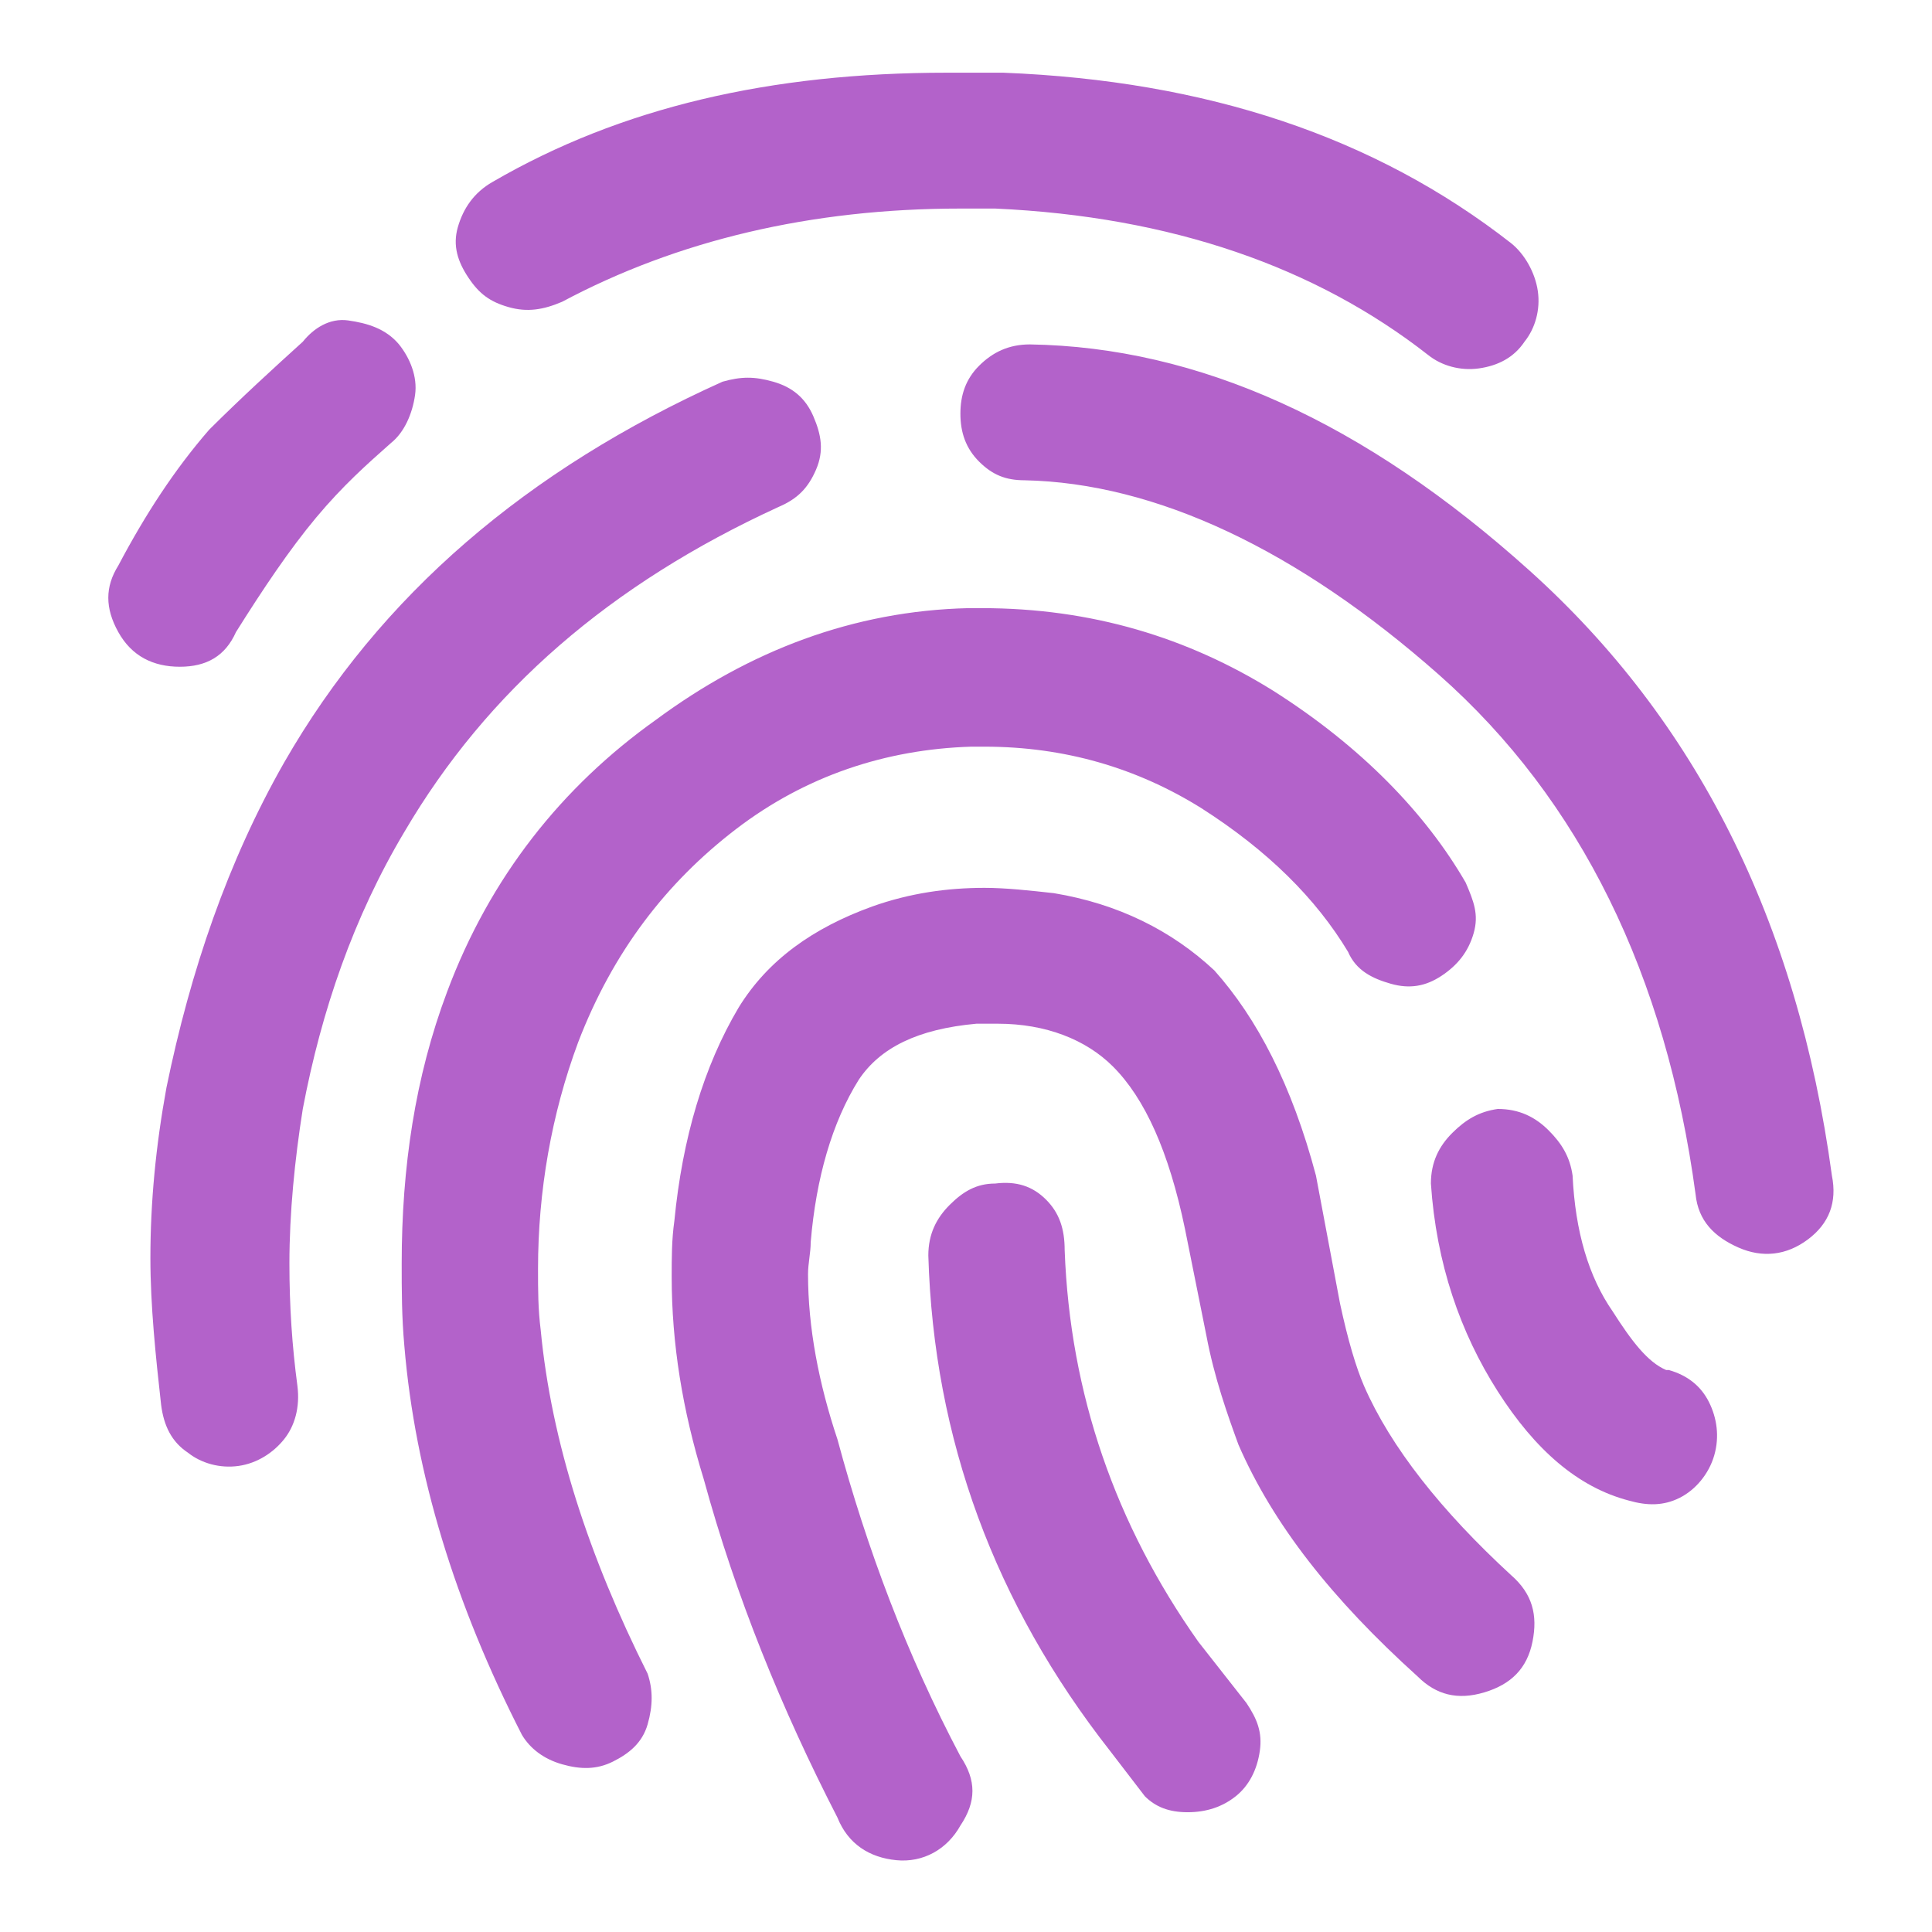
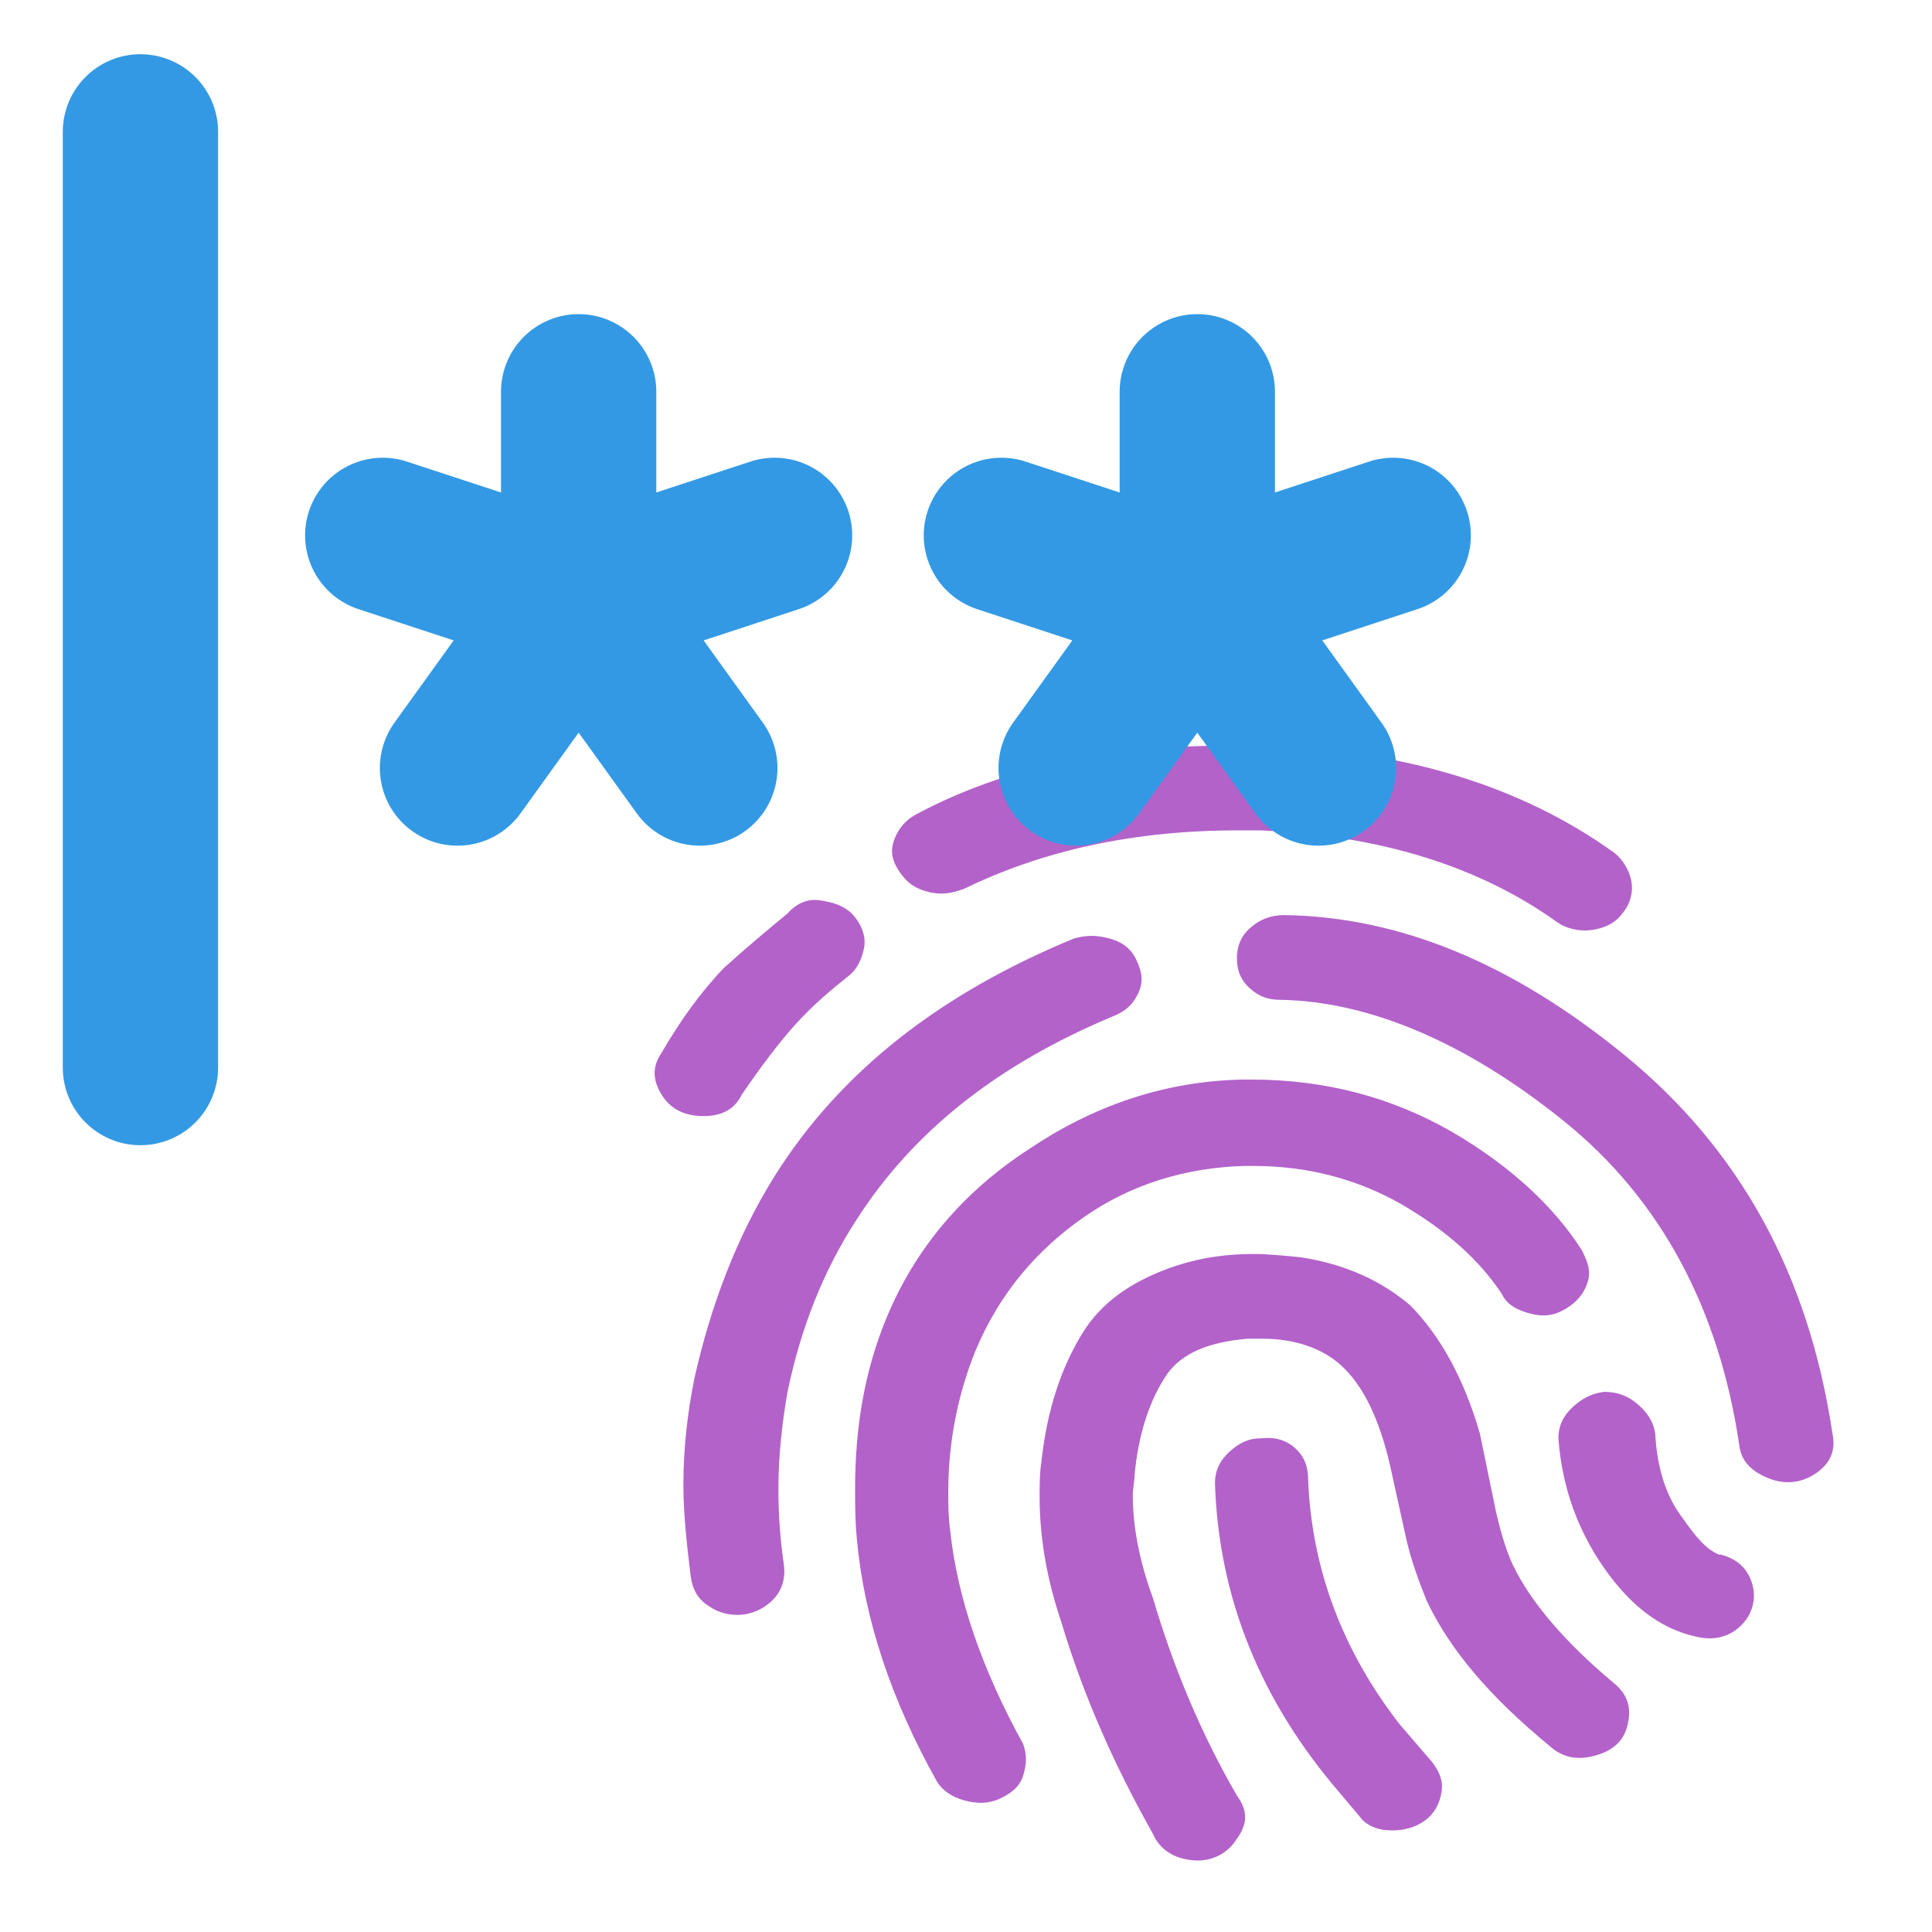
<svg xmlns="http://www.w3.org/2000/svg" viewBox="-10 0 1034 1024" width="24" height="24">
-   <path fill="#B362CA" d="M639.926 514.374c22.891 25.663 41.49 61.306 54.367 109.78l12.877 68.435c4.292 19.96 8.584 34.217 12.876 44.197 14.308 32.791 41.492 67.009 78.69 101.226 11.446 9.98 14.308 21.386 11.446 35.643-2.861 14.257-11.445 22.811-25.753 27.088-14.307 4.278-25.753 1.426-35.768-8.554-45.783-41.346-77.26-81.266-95.859-124.037-5.723-15.683-12.876-35.643-17.169-58.455l-11.445-57.029c-8.585-41.345-21.461-69.86-38.63-86.968-14.307-14.257-35.768-22.812-61.521-22.812H512.59c-31.476 2.852-51.507 12.832-62.952 29.94-14.308 22.812-22.892 52.752-25.753 86.97 0 5.702-1.431 11.405-1.431 17.108 0 28.514 5.723 58.454 15.738 88.394 15.738 58.455 37.199 115.483 65.813 169.66 8.585 12.832 8.585 24.238 0 37.07-7.153 12.83-20.03 19.96-34.337 18.534-14.307-1.426-25.753-8.555-31.476-22.812-30.046-58.454-54.368-118.334-71.537-181.066-11.445-37.069-17.168-72.712-17.168-108.355 0-9.98 0-19.96 1.43-29.94 4.293-44.197 15.738-82.691 34.338-114.057 15.738-25.663 40.06-42.772 71.536-54.177 20.03-7.129 40.06-9.98 60.09-9.98 11.447 0 24.323 1.425 37.2 2.851 34.337 5.703 62.952 19.96 85.844 41.346zM522.606 628.43c11.446-1.425 20.03 1.426 27.184 8.555 7.153 7.128 10.015 15.682 10.015 27.088 2.861 76.989 27.184 146.85 71.536 209.58l25.753 32.792c5.723 8.555 8.585 15.683 7.154 25.663-1.43 9.98-5.723 18.535-12.877 24.237-7.153 5.703-15.738 8.555-25.753 8.555s-17.168-2.852-22.891-8.555l-18.6-24.237c-61.521-78.414-94.428-166.809-97.29-265.183 0-11.406 4.293-19.96 11.446-27.089 7.154-7.129 14.308-11.406 24.323-11.406zM340.903 380.356c50.076-37.068 105.874-58.454 167.396-59.88h7.153c58.66 0 110.166 15.683 155.95 44.197 47.214 29.94 81.551 65.583 103.012 102.652 4.292 9.98 7.154 17.109 4.292 27.089-2.861 9.98-8.584 17.108-17.168 22.811-8.585 5.703-17.17 7.129-27.184 4.277-10.015-2.851-18.6-7.128-22.892-17.108-17.169-28.515-42.922-54.177-78.69-76.989-34.337-21.386-72.967-32.791-115.89-32.791h-7.153c-45.783 1.425-88.705 15.682-125.904 44.197-37.199 28.514-65.813 65.583-84.413 114.057-14.307 38.495-21.46 79.84-21.46 121.186 0 11.406 0 21.386 1.43 32.792 5.723 59.88 25.753 121.186 57.229 183.917 2.861 8.555 2.861 17.109 0 27.089-2.861 9.98-10.015 15.683-18.6 19.96-8.584 4.277-17.168 4.277-27.183 1.426-10.015-2.852-17.17-8.554-21.461-15.683-35.768-69.86-57.23-139.72-62.952-208.155-1.431-15.683-1.431-29.94-1.431-44.197 0-51.326 7.154-99.8 24.322-145.423 22.892-61.306 61.522-109.78 111.597-145.424zm450.68 208.155c11.446 0 20.03 4.277 27.184 11.406 7.153 7.129 11.446 14.257 12.876 24.237 1.431 29.94 8.585 54.177 21.461 72.712 10.015 15.683 18.6 27.088 28.615 31.366h1.43c10.016 2.851 17.17 8.554 21.462 17.108 4.292 8.554 5.723 18.534 2.861 28.515-2.861 9.98-10.015 18.534-18.6 22.811-8.584 4.277-17.168 4.277-27.183 1.426-27.184-7.129-50.076-27.089-70.106-58.455-20.03-31.365-32.907-68.434-35.768-111.206 0-11.405 4.292-19.96 11.446-27.088 7.153-7.129 14.307-11.406 24.322-12.832zM425.316 217.825c4.292 9.98 5.723 18.534 1.431 28.514s-10.015 15.683-20.03 19.96c-90.136 41.346-155.95 98.374-200.302 173.938-27.184 45.622-44.353 95.523-54.368 148.274-4.292 27.089-7.154 55.603-7.154 82.692 0 22.811 1.431 44.197 4.292 65.583 1.431 11.406-1.43 21.386-7.153 28.514-5.723 7.129-14.307 12.832-24.323 14.257-10.015 1.426-20.03-1.425-27.183-7.128-8.585-5.703-12.877-14.257-14.308-25.663-2.861-25.663-5.723-52.752-5.723-78.415 0-29.94 2.862-59.88 8.585-91.246 12.876-62.731 32.907-121.186 62.952-173.937 51.506-89.82 130.196-156.83 234.64-203.878 10.015-2.851 17.168-2.851 27.183 0 10.015 2.852 17.17 8.554 21.461 18.535zm115.89-38.495c90.135 1.426 178.84 41.346 267.546 121.186 88.705 79.84 143.073 186.77 161.672 323.638 2.862 14.257-1.43 25.663-12.876 34.217-11.446 8.555-24.323 9.98-37.2 4.278-12.876-5.703-21.46-14.258-22.891-28.515-15.738-116.909-61.521-211.006-137.35-278.015-75.829-67.009-151.657-102.652-221.763-104.077-10.015 0-17.169-2.852-24.323-9.98-7.153-7.129-10.015-15.683-10.015-25.663s2.862-18.535 10.015-25.663c7.154-7.129 15.738-11.406 27.184-11.406zm-337.653 0c5.723 7.129 10.015 17.109 8.585 27.089-1.431 9.98-5.723 19.96-12.877 25.663-12.877 11.405-25.753 22.811-40.06 39.92-14.308 17.108-28.615 38.494-42.922 61.306-5.723 12.831-15.738 18.534-30.046 18.534-14.307 0-25.753-5.703-32.906-18.534-7.154-12.832-7.154-24.238 0-35.643 14.307-27.089 30.045-51.326 48.644-72.712 17.17-17.109 34.338-32.791 50.076-47.049 5.723-7.128 14.307-12.831 24.322-11.405 10.015 1.425 20.03 4.277 27.184 12.831zM526.898 33.907c108.735 4.277 198.871 34.217 271.839 91.246 7.153 5.703 12.876 15.683 14.307 25.663 1.43 9.98-1.43 19.96-7.154 27.088-5.723 8.555-14.307 12.832-24.322 14.258-10.015 1.425-20.03-1.426-27.184-7.129-60.09-47.049-137.35-74.137-231.778-78.414h-18.6c-80.12 0-151.657 17.108-213.178 49.9-10.015 4.277-18.6 5.702-28.615 2.851-10.015-2.851-15.738-7.129-21.46-15.683-5.724-8.554-8.585-17.108-5.724-27.088 2.862-9.98 8.585-18.535 18.6-24.238 68.675-39.92 148.796-58.454 243.224-58.454z" style="stroke-width:1.428" />
+   <path fill="#B362CA" d="M744.858 693.689c15.642 16.003 28.35 38.23 37.15 68.457l8.8 42.674c2.932 12.447 5.865 21.337 8.798 27.56 9.777 20.449 28.352 41.786 53.77 63.123 7.822 6.224 9.778 13.336 7.822 22.227-1.955 8.89-7.82 14.224-17.598 16.891-9.776 2.668-17.597.89-24.44-5.334-31.286-25.783-52.795-50.676-65.504-77.347-3.91-9.78-8.798-22.226-11.732-36.451l-7.82-35.563c-5.867-25.782-14.665-43.563-26.397-54.231-9.777-8.89-24.442-14.225-42.04-14.225h-7.821c-21.509 1.778-35.197 8.002-43.017 18.67-9.777 14.225-15.643 32.895-17.598 54.233 0 3.555-.978 7.111-.978 10.668 0 17.78 3.91 36.45 10.754 55.12 10.755 36.452 25.42 72.013 44.972 105.797 5.867 8.002 5.867 15.115 0 23.116-4.888 8-13.687 12.447-23.463 11.558-9.777-.89-17.598-5.335-21.509-14.225-20.53-36.451-37.15-73.791-48.883-112.91-7.82-23.115-11.731-45.341-11.731-67.568 0-6.223 0-12.446.977-18.67 2.933-27.56 10.754-51.564 23.464-71.123 10.754-16.003 27.374-26.672 48.883-33.784 13.687-4.446 27.374-6.223 41.06-6.223 7.823 0 16.621.888 25.42 1.777 23.464 3.557 43.017 12.447 58.66 25.783zm-80.168 71.123c7.821-.889 13.687.89 18.575 5.335s6.844 9.779 6.844 16.891c1.955 48.01 18.575 91.573 48.882 130.69l17.598 20.449c3.91 5.334 5.866 9.78 4.889 16.003-.978 6.223-3.911 11.558-8.8 15.113-4.887 3.557-10.754 5.335-17.597 5.335-6.844 0-11.732-1.778-15.642-5.335l-12.71-15.113c-42.04-48.898-64.526-104.02-66.481-165.363 0-7.113 2.933-12.447 7.821-16.892 4.889-4.446 9.777-7.113 16.62-7.113zM540.527 610.118c34.218-23.115 72.347-36.45 114.386-37.34h4.888c40.084 0 75.28 9.78 106.565 27.56 32.263 18.67 55.726 40.897 70.391 64.012 2.933 6.224 4.889 10.669 2.933 16.892-1.955 6.224-5.866 10.669-11.732 14.225-5.866 3.556-11.732 4.445-18.575 2.667-6.844-1.778-12.71-4.445-15.643-10.668-11.732-17.782-29.33-33.784-53.77-48.01-23.464-13.335-49.861-20.447-79.192-20.447h-4.887c-31.285.889-60.615 9.779-86.034 27.56-25.42 17.781-44.972 40.897-57.682 71.124-9.776 24.005-14.664 49.787-14.664 75.57 0 7.112 0 13.335.977 20.448 3.91 37.34 17.598 75.569 39.106 114.687 1.955 5.335 1.955 10.669 0 16.892-1.955 6.223-6.843 9.78-12.71 12.447-5.865 2.667-11.731 2.667-18.574.889-6.844-1.779-11.733-5.334-14.665-9.78-24.442-43.563-39.107-87.126-43.017-129.801-.978-9.78-.978-18.67-.978-27.56 0-32.006 4.889-62.234 16.62-90.683 15.643-38.23 42.04-68.457 76.257-90.684zM848.49 739.919c7.821 0 13.687 2.667 18.576 7.113 4.887 4.445 7.82 8.89 8.798 15.114.978 18.67 5.866 33.783 14.665 45.341 6.844 9.78 12.71 16.892 19.553 19.56h.978c6.844 1.777 11.732 5.334 14.665 10.668s3.91 11.557 1.955 17.781c-1.955 6.224-6.843 11.558-12.71 14.225-5.865 2.667-11.731 2.667-18.575.889-18.575-4.446-34.218-16.892-47.905-36.451-13.687-19.559-22.486-42.675-24.441-69.346 0-7.112 2.933-12.447 7.821-16.892s9.776-7.112 16.62-8.002zM598.21 508.767c2.933 6.223 3.91 11.557.978 17.78-2.933 6.224-6.844 9.78-13.687 12.447-61.593 25.783-106.565 61.344-136.872 108.465-18.576 28.449-30.308 59.566-37.151 92.46-2.933 16.893-4.889 34.673-4.889 51.565 0 14.225.978 27.56 2.933 40.897.978 7.112-.977 13.336-4.888 17.78-3.91 4.446-9.776 8.002-16.62 8.89-6.844.89-13.687-.888-18.575-4.444-5.867-3.556-8.8-8.89-9.777-16.003-1.955-16.003-3.911-32.895-3.911-48.898 0-18.67 1.956-37.34 5.866-56.9 8.799-39.117 22.487-75.568 43.017-108.463 35.196-56.01 88.967-97.796 160.336-127.134 6.844-1.778 11.731-1.778 18.575 0 6.843 1.778 11.733 5.334 14.665 11.558zm79.19-24.005c61.592.89 122.207 25.783 182.822 75.57 60.615 49.786 97.766 116.465 110.475 201.814 1.956 8.89-.977 16.003-8.799 21.337-7.821 5.334-16.62 6.223-25.42 2.667-8.798-3.556-14.664-8.89-15.641-17.781-10.755-72.902-42.04-131.58-93.855-173.365-51.816-41.785-103.632-64.011-151.537-64.9-6.844 0-11.732-1.779-16.62-6.223-4.888-4.446-6.844-9.78-6.844-16.003 0-6.224 1.956-11.558 6.843-16.003 4.889-4.446 10.755-7.113 18.576-7.113zm-230.727 0c3.91 4.446 6.844 10.669 5.866 16.892-.977 6.224-3.91 12.447-8.799 16.003-8.799 7.112-17.597 14.225-27.374 24.894-9.777 10.668-19.553 24.004-29.33 38.229-3.91 8.001-10.754 11.557-20.53 11.557-9.777 0-17.599-3.556-22.486-11.557-4.889-8.002-4.889-15.115 0-22.226 9.776-16.893 20.53-32.006 33.24-45.342 11.732-10.67 23.463-20.448 34.218-29.34 3.91-4.444 9.776-8 16.62-7.111 6.843.889 13.687 2.667 18.575 8.001zm220.95-90.683c74.302 2.667 135.895 21.337 185.756 56.9 4.887 3.556 8.798 9.78 9.776 16.002.977 6.224-.977 12.447-4.889 16.892-3.91 5.335-9.776 8.002-16.62 8.89-6.843.89-13.687-.888-18.575-4.445-41.061-29.338-93.855-46.23-158.38-48.897h-12.71c-54.748 0-103.632 10.668-145.67 31.117-6.844 2.667-12.71 3.555-19.554 1.777-6.843-1.777-10.754-4.445-14.664-9.78-3.911-5.333-5.866-10.667-3.911-16.89 1.955-6.224 5.866-11.559 12.71-15.115 46.927-24.893 101.676-36.45 166.201-36.45z" style="stroke-width:.932" />
+   <path fill="none" d="M-77.781-156.512h902.424v923.69H-77.781Z" style="stroke-width:3.566" />
+   <path fill="none" stroke="#3399E4" stroke-linecap="round" stroke-linejoin="round" stroke-width="83.119" d="M65.162 65.573v500.785M299.691 204.68v111.285m-104.848-34.429 104.848 34.43m-64.84 90.071 64.84-90.072m64.84 90.072-64.84-90.072m104.848-34.429-104.848 34.43M630.79 204.68v111.285m-104.848-34.429 104.848 34.43m-64.84 90.071 64.84-90.072m64.84 90.072-64.84-90.072m104.848-34.429-104.848 34.43" />
</svg>
